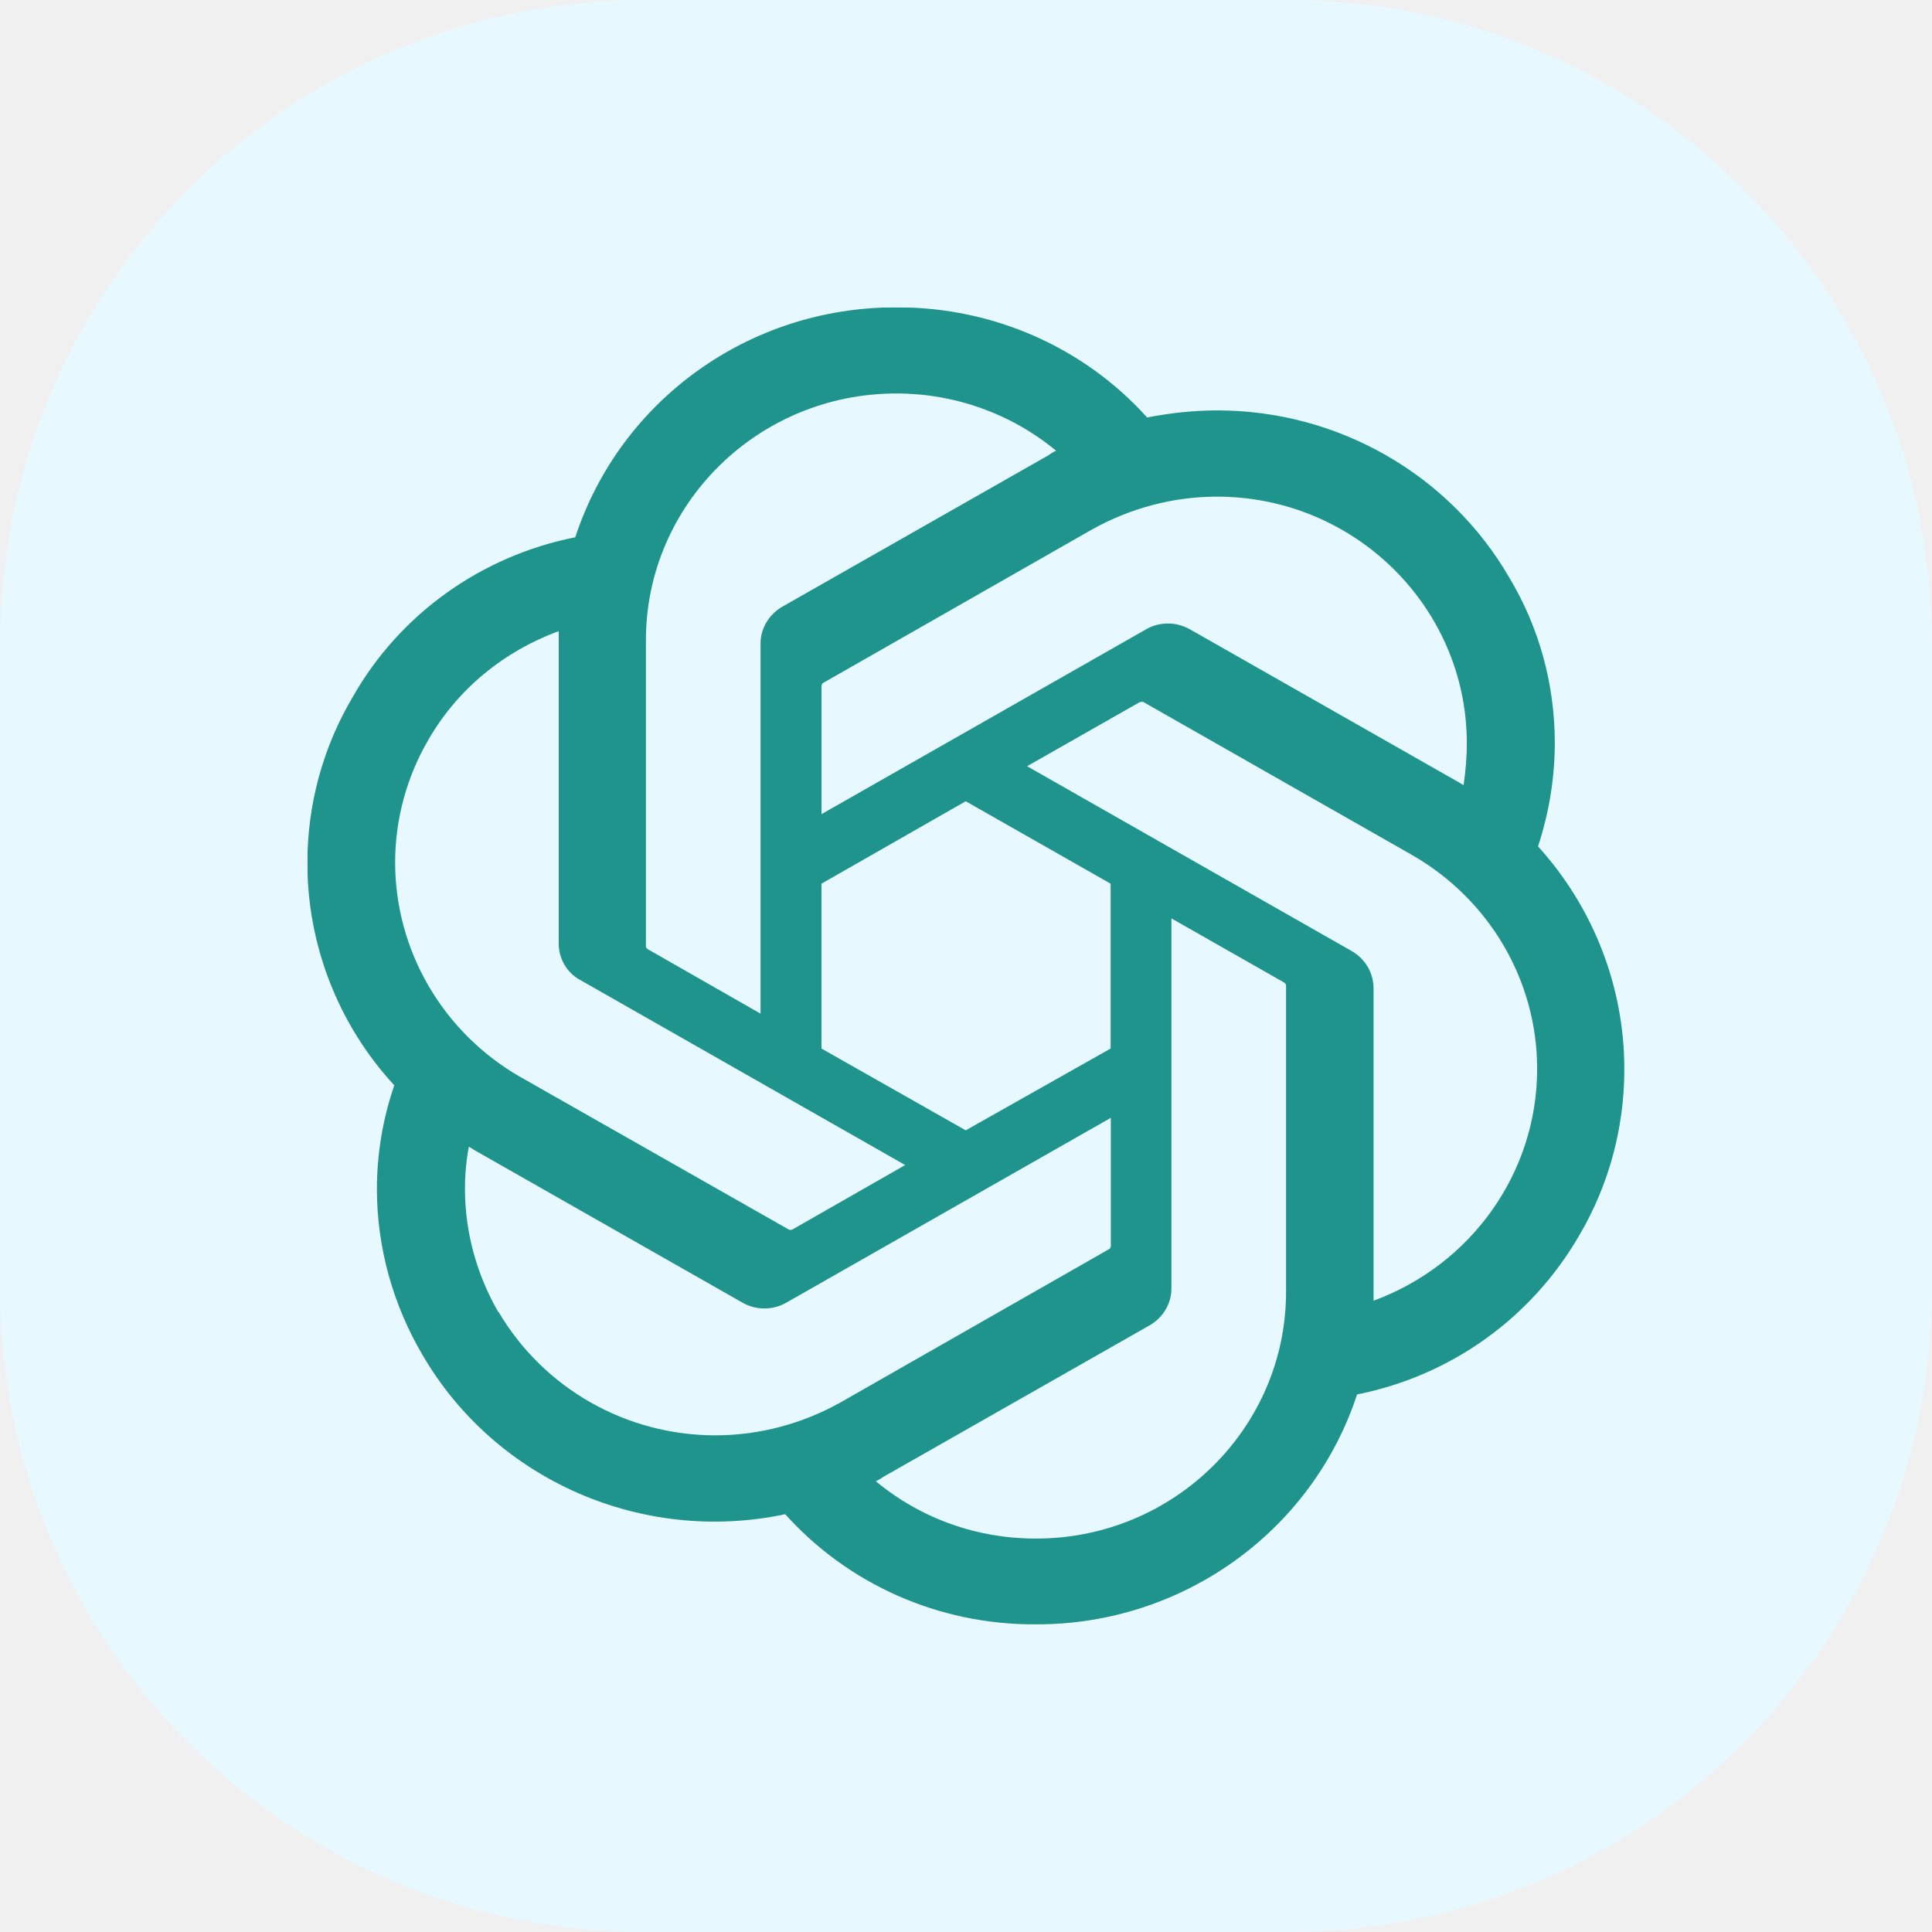
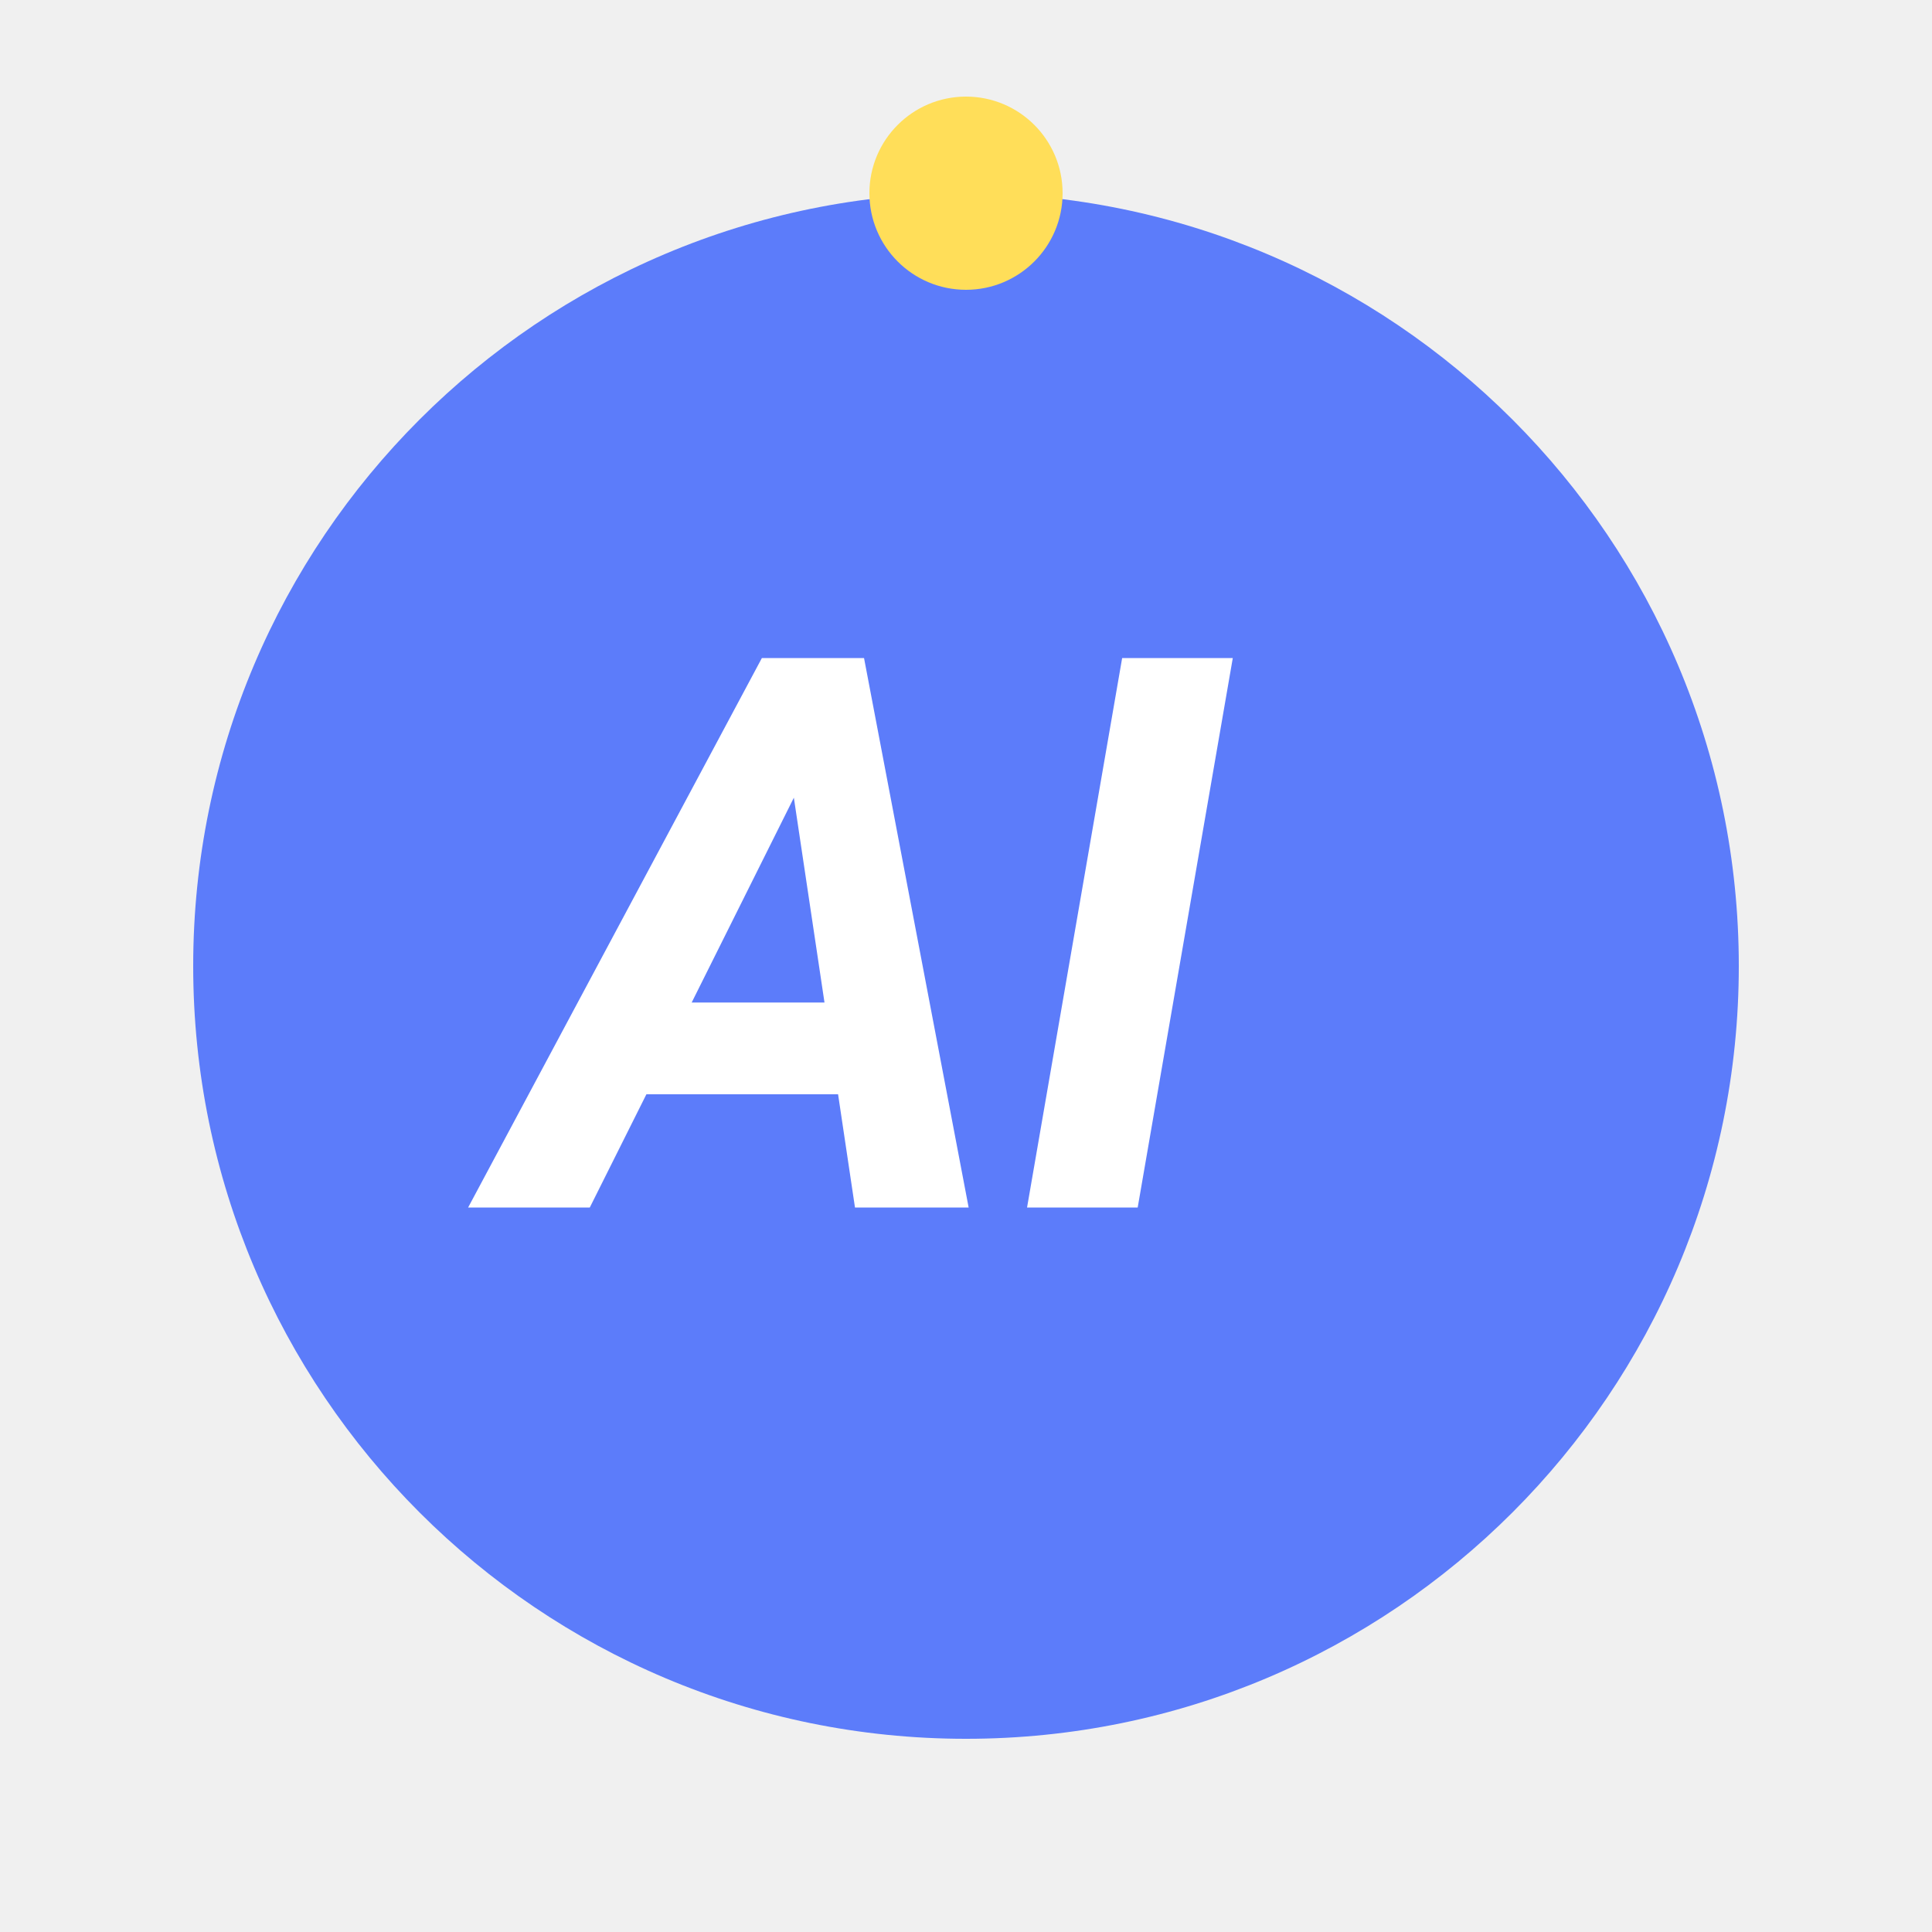
- <svg xmlns="http://www.w3.org/2000/svg" xmlns:xlink="http://www.w3.org/1999/xlink" width="30" height="30" fill="none" viewBox="0 0 30 30">
-   <defs>
-     <rect id="path_0" width="30" height="30" x="0" y="0" />
-     <rect id="path_1" width="20.455" height="20.455" x="0" y="0" />
-   </defs>
-   <g opacity="1" transform="translate(0 0) rotate(0 15 15)">
-     <rect width="30" height="30" x="0" y="0" fill="#E7F8FF" opacity="1" rx="10" transform="translate(0 0) rotate(0 15 15)" />
-     <mask id="bg-mask-0" fill="#fff">
-       <use xlink:href="#path_0" />
-     </mask>
-     <g mask="url(#bg-mask-0)">
-       <g opacity="1" transform="translate(4.772727 4.772727) rotate(0 10.22727 10.22727)">
-         <mask id="bg-mask-1" fill="#fff">
-           <use xlink:href="#path_1" />
-         </mask>
-         <g mask="url(#bg-mask-1)">
-           <path id="分组 1" fill-rule="evenodd" style="fill:#1f948c" d="M19.11 8.37L19.11 8.37C19.28 7.85 19.37 7.31 19.37 6.76C19.37 5.86 19.13 4.97 18.66 4.19C17.73 2.59 16 1.6 14.13 1.6C13.76 1.6 13.4 1.64 13.04 1.71C12.06 0.62 10.65 0 9.17 0L9.14 0L9.13 0C6.86 0 4.86 1.44 4.16 3.57C2.7 3.86 1.44 4.76 0.71 6.04C0.24 6.83 0 7.72 0 8.63C0 9.9 0.48 11.14 1.35 12.08C1.17 12.6 1.08 13.15 1.08 13.69C1.08 14.6 1.33 15.49 1.79 16.27C2.92 18.21 5.2 19.21 7.42 18.74C8.4 19.83 9.8 20.45 11.28 20.45L11.31 20.45L11.33 20.45C13.59 20.45 15.6 19.01 16.3 16.88C17.76 16.59 19.01 15.69 19.75 14.41C20.21 13.63 20.45 12.74 20.45 11.83C20.45 10.55 19.97 9.32 19.11 8.37Z M8.947 18.158C8.907 18.188 8.867 18.208 8.827 18.228C9.527 18.808 10.397 19.118 11.307 19.118L11.317 19.118C13.457 19.118 15.197 17.398 15.197 15.288L15.197 10.528C15.197 10.508 15.177 10.488 15.157 10.478L13.417 9.488L13.417 15.238C13.417 15.468 13.287 15.688 13.077 15.808L8.947 18.158Z M8.277 17.005L12.447 14.625C12.466 14.615 12.476 14.595 12.476 14.575L12.476 14.575L12.476 12.585L7.437 15.455C7.227 15.575 6.967 15.575 6.757 15.455L2.627 13.105C2.587 13.085 2.537 13.045 2.507 13.035C2.467 13.245 2.447 13.465 2.447 13.685C2.447 14.355 2.627 15.015 2.967 15.605L2.967 15.595C3.667 16.785 4.947 17.515 6.337 17.515C7.017 17.515 7.687 17.335 8.277 17.005Z M3.903 5.168C3.903 5.128 3.903 5.068 3.903 5.028C3.053 5.338 2.333 5.928 1.883 6.708L1.883 6.708C1.543 7.288 1.363 7.948 1.363 8.618C1.363 9.988 2.103 11.258 3.303 11.948L7.473 14.318C7.493 14.328 7.513 14.328 7.533 14.318L9.283 13.318L4.243 10.448C4.033 10.338 3.903 10.118 3.903 9.878L3.903 9.878L3.903 5.168Z M17.156 8.505L12.976 6.125C12.956 6.125 12.936 6.125 12.916 6.135L11.176 7.125L16.216 9.995C16.426 10.115 16.556 10.335 16.556 10.575C16.556 10.575 16.556 10.575 16.556 10.575L16.556 15.425C18.076 14.865 19.096 13.435 19.096 11.825C19.096 10.455 18.356 9.195 17.156 8.505Z M8.014 5.829C7.994 5.839 7.984 5.859 7.984 5.879L7.984 5.879L7.984 7.869L13.024 4.999C13.124 4.939 13.244 4.909 13.364 4.909C13.484 4.909 13.594 4.939 13.704 4.999L17.834 7.349C17.874 7.369 17.914 7.399 17.954 7.419L17.954 7.419C17.984 7.209 18.004 6.989 18.004 6.769C18.004 4.659 16.264 2.939 14.124 2.939C13.444 2.939 12.774 3.119 12.184 3.449L8.014 5.829Z M9.147 1.337C6.997 1.337 5.257 3.057 5.257 5.167L5.257 9.927C5.257 9.947 5.277 9.957 5.287 9.967L7.037 10.967L7.037 5.227L7.037 5.217C7.037 4.987 7.167 4.767 7.377 4.647L11.507 2.297C11.547 2.267 11.597 2.237 11.627 2.227C10.927 1.647 10.047 1.337 9.147 1.337Z M7.983 11.509L10.223 12.779L12.473 11.509L12.473 8.949L10.223 7.669L7.983 8.949L7.983 11.509Z" opacity="1" transform="translate(0 0) rotate(0 10.22727 10.22727)" />
-         </g>
-       </g>
-     </g>
-   </g>
+ <svg xmlns="http://www.w3.org/2000/svg" viewBox="0 0 200 200" width="50" height="50">
+   <defs />
+   <circle cx="100" cy="100" r="80" fill="var(--primary, #5C7CFA)" />
+   <text x="90" y="125" text-anchor="middle" font-family="system-ui, -apple-system, BlinkMacSystemFont, 'Segoe UI', Roboto, sans-serif" font-size="80" font-weight="bold" font-style="italic" fill="#FFFFFF">AI</text>
+   <circle cx="100" cy="20" r="10" fill="#FFDE59">
+     <animateTransform attributeName="transform" type="rotate" from="0 100 100" to="360 100 100" dur="3s" repeatCount="indefinite" />
+   </circle>
</svg>
